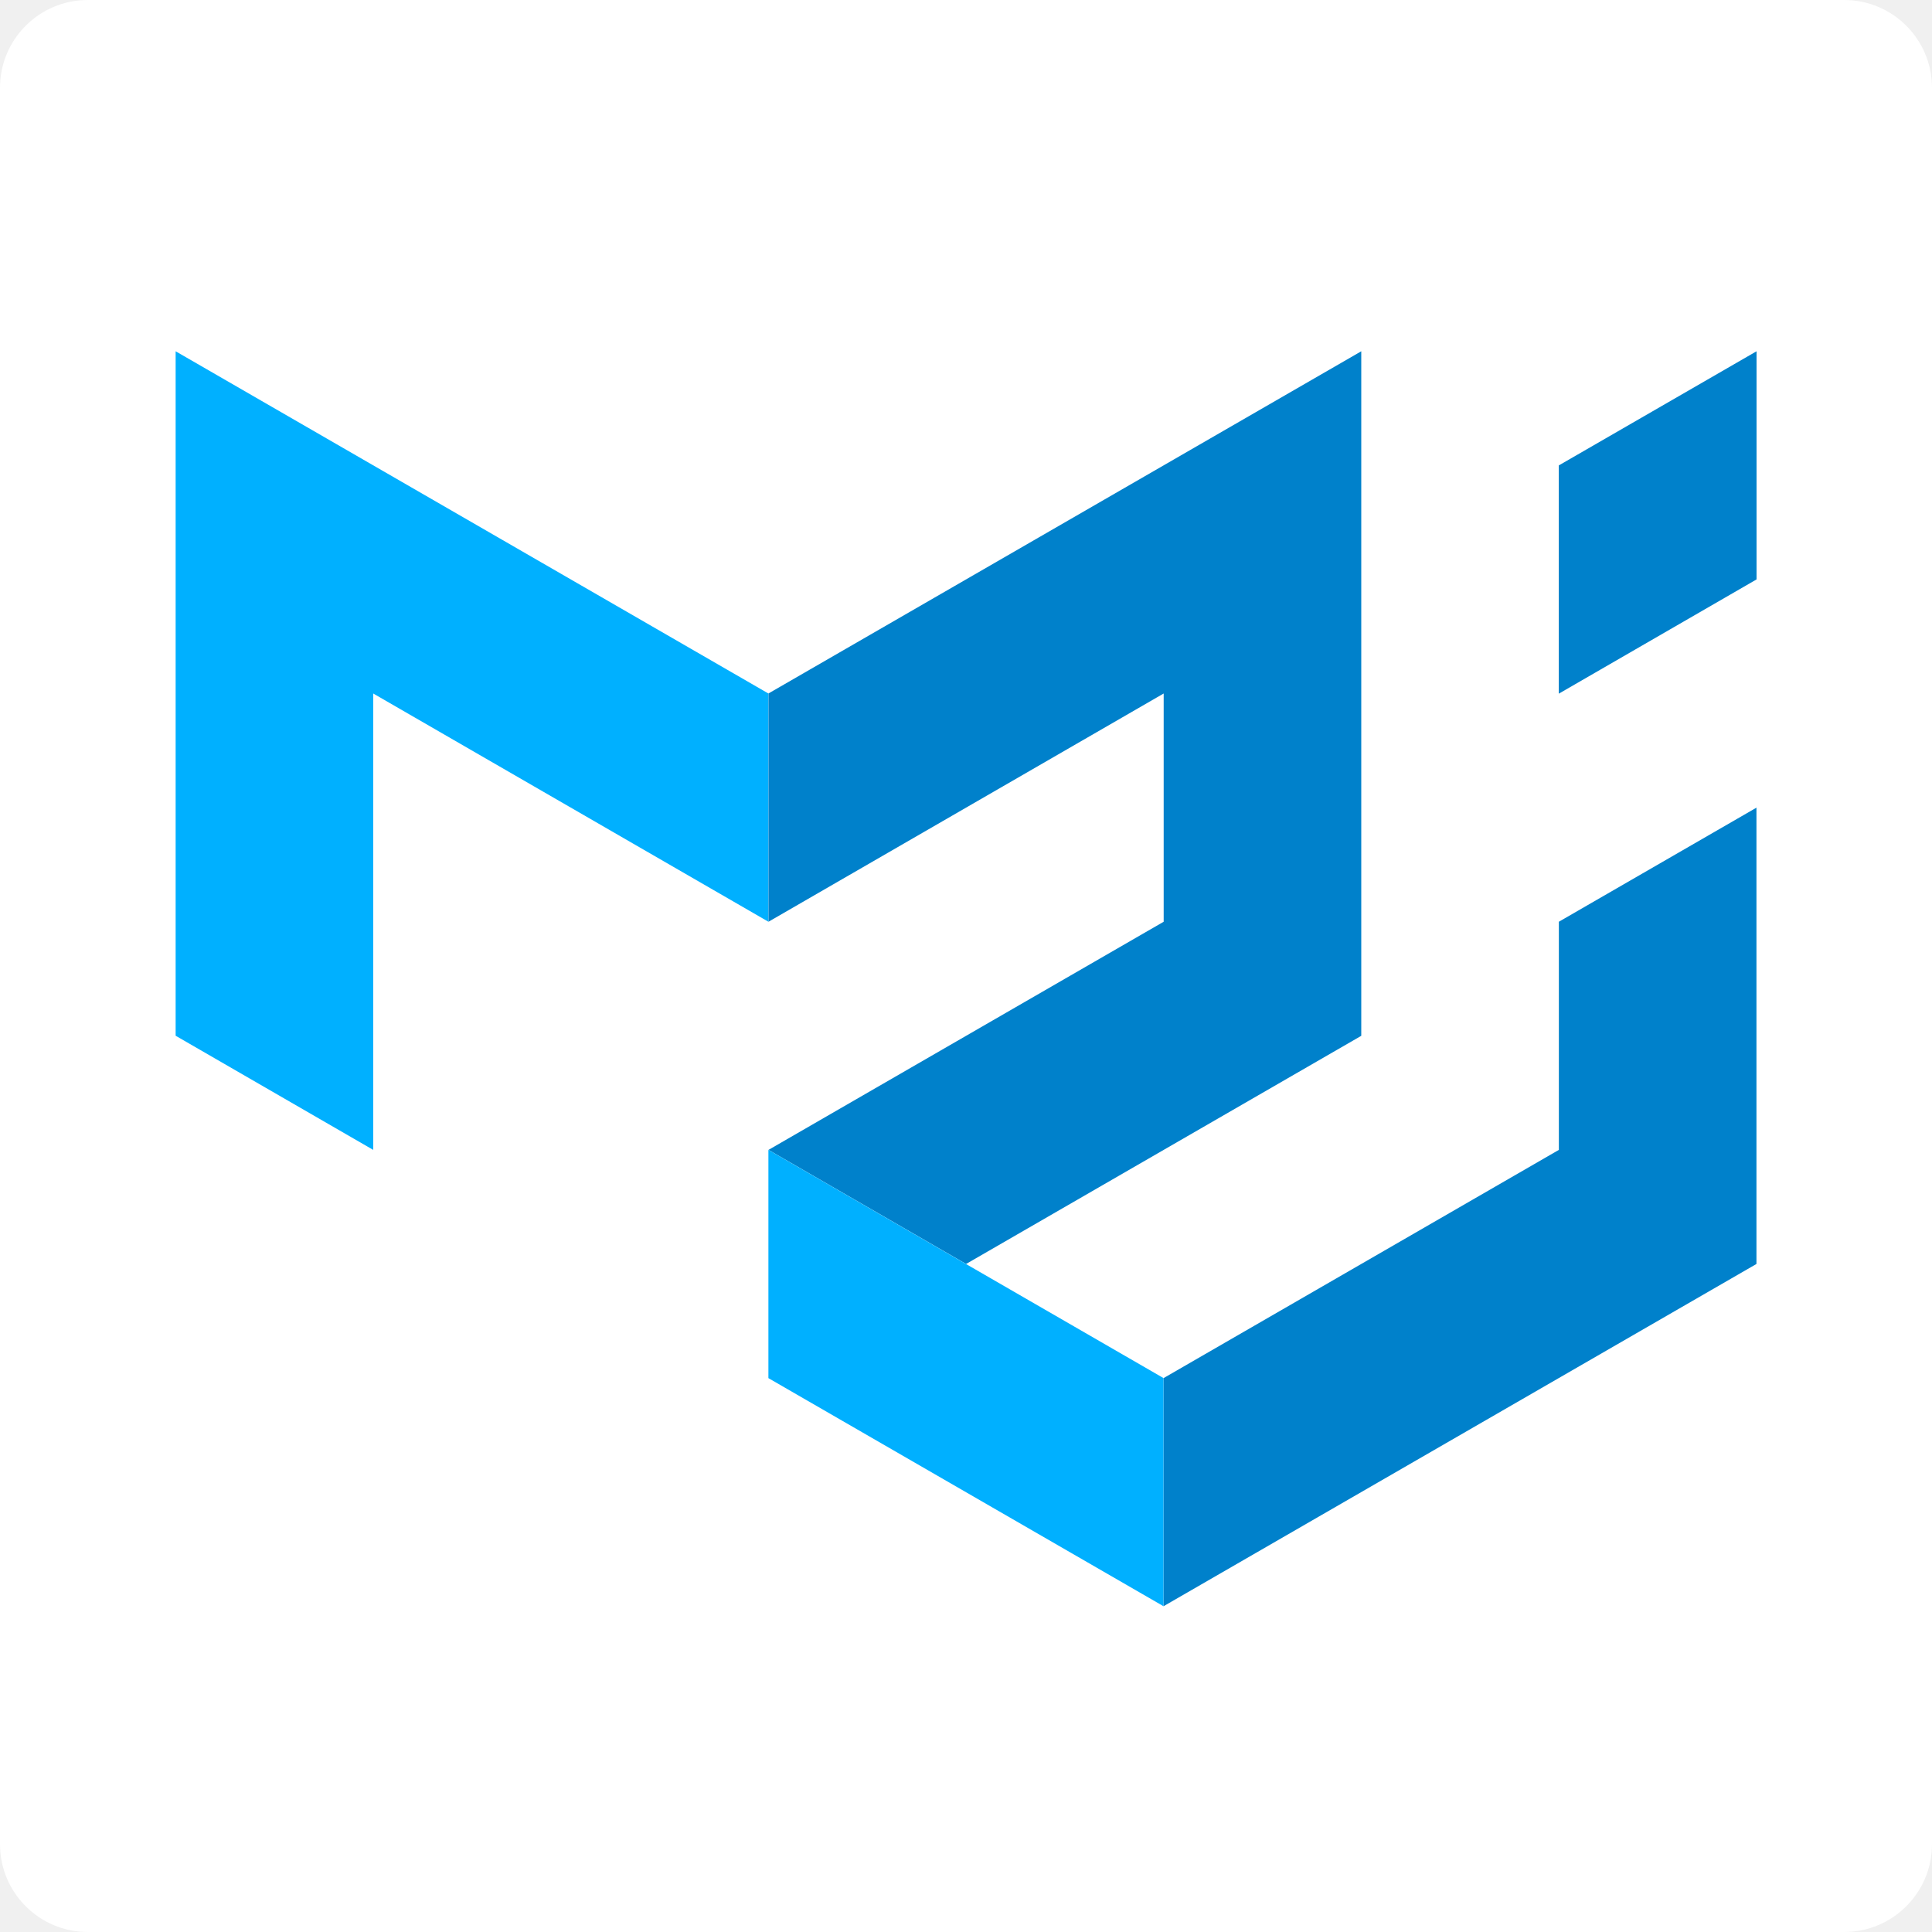
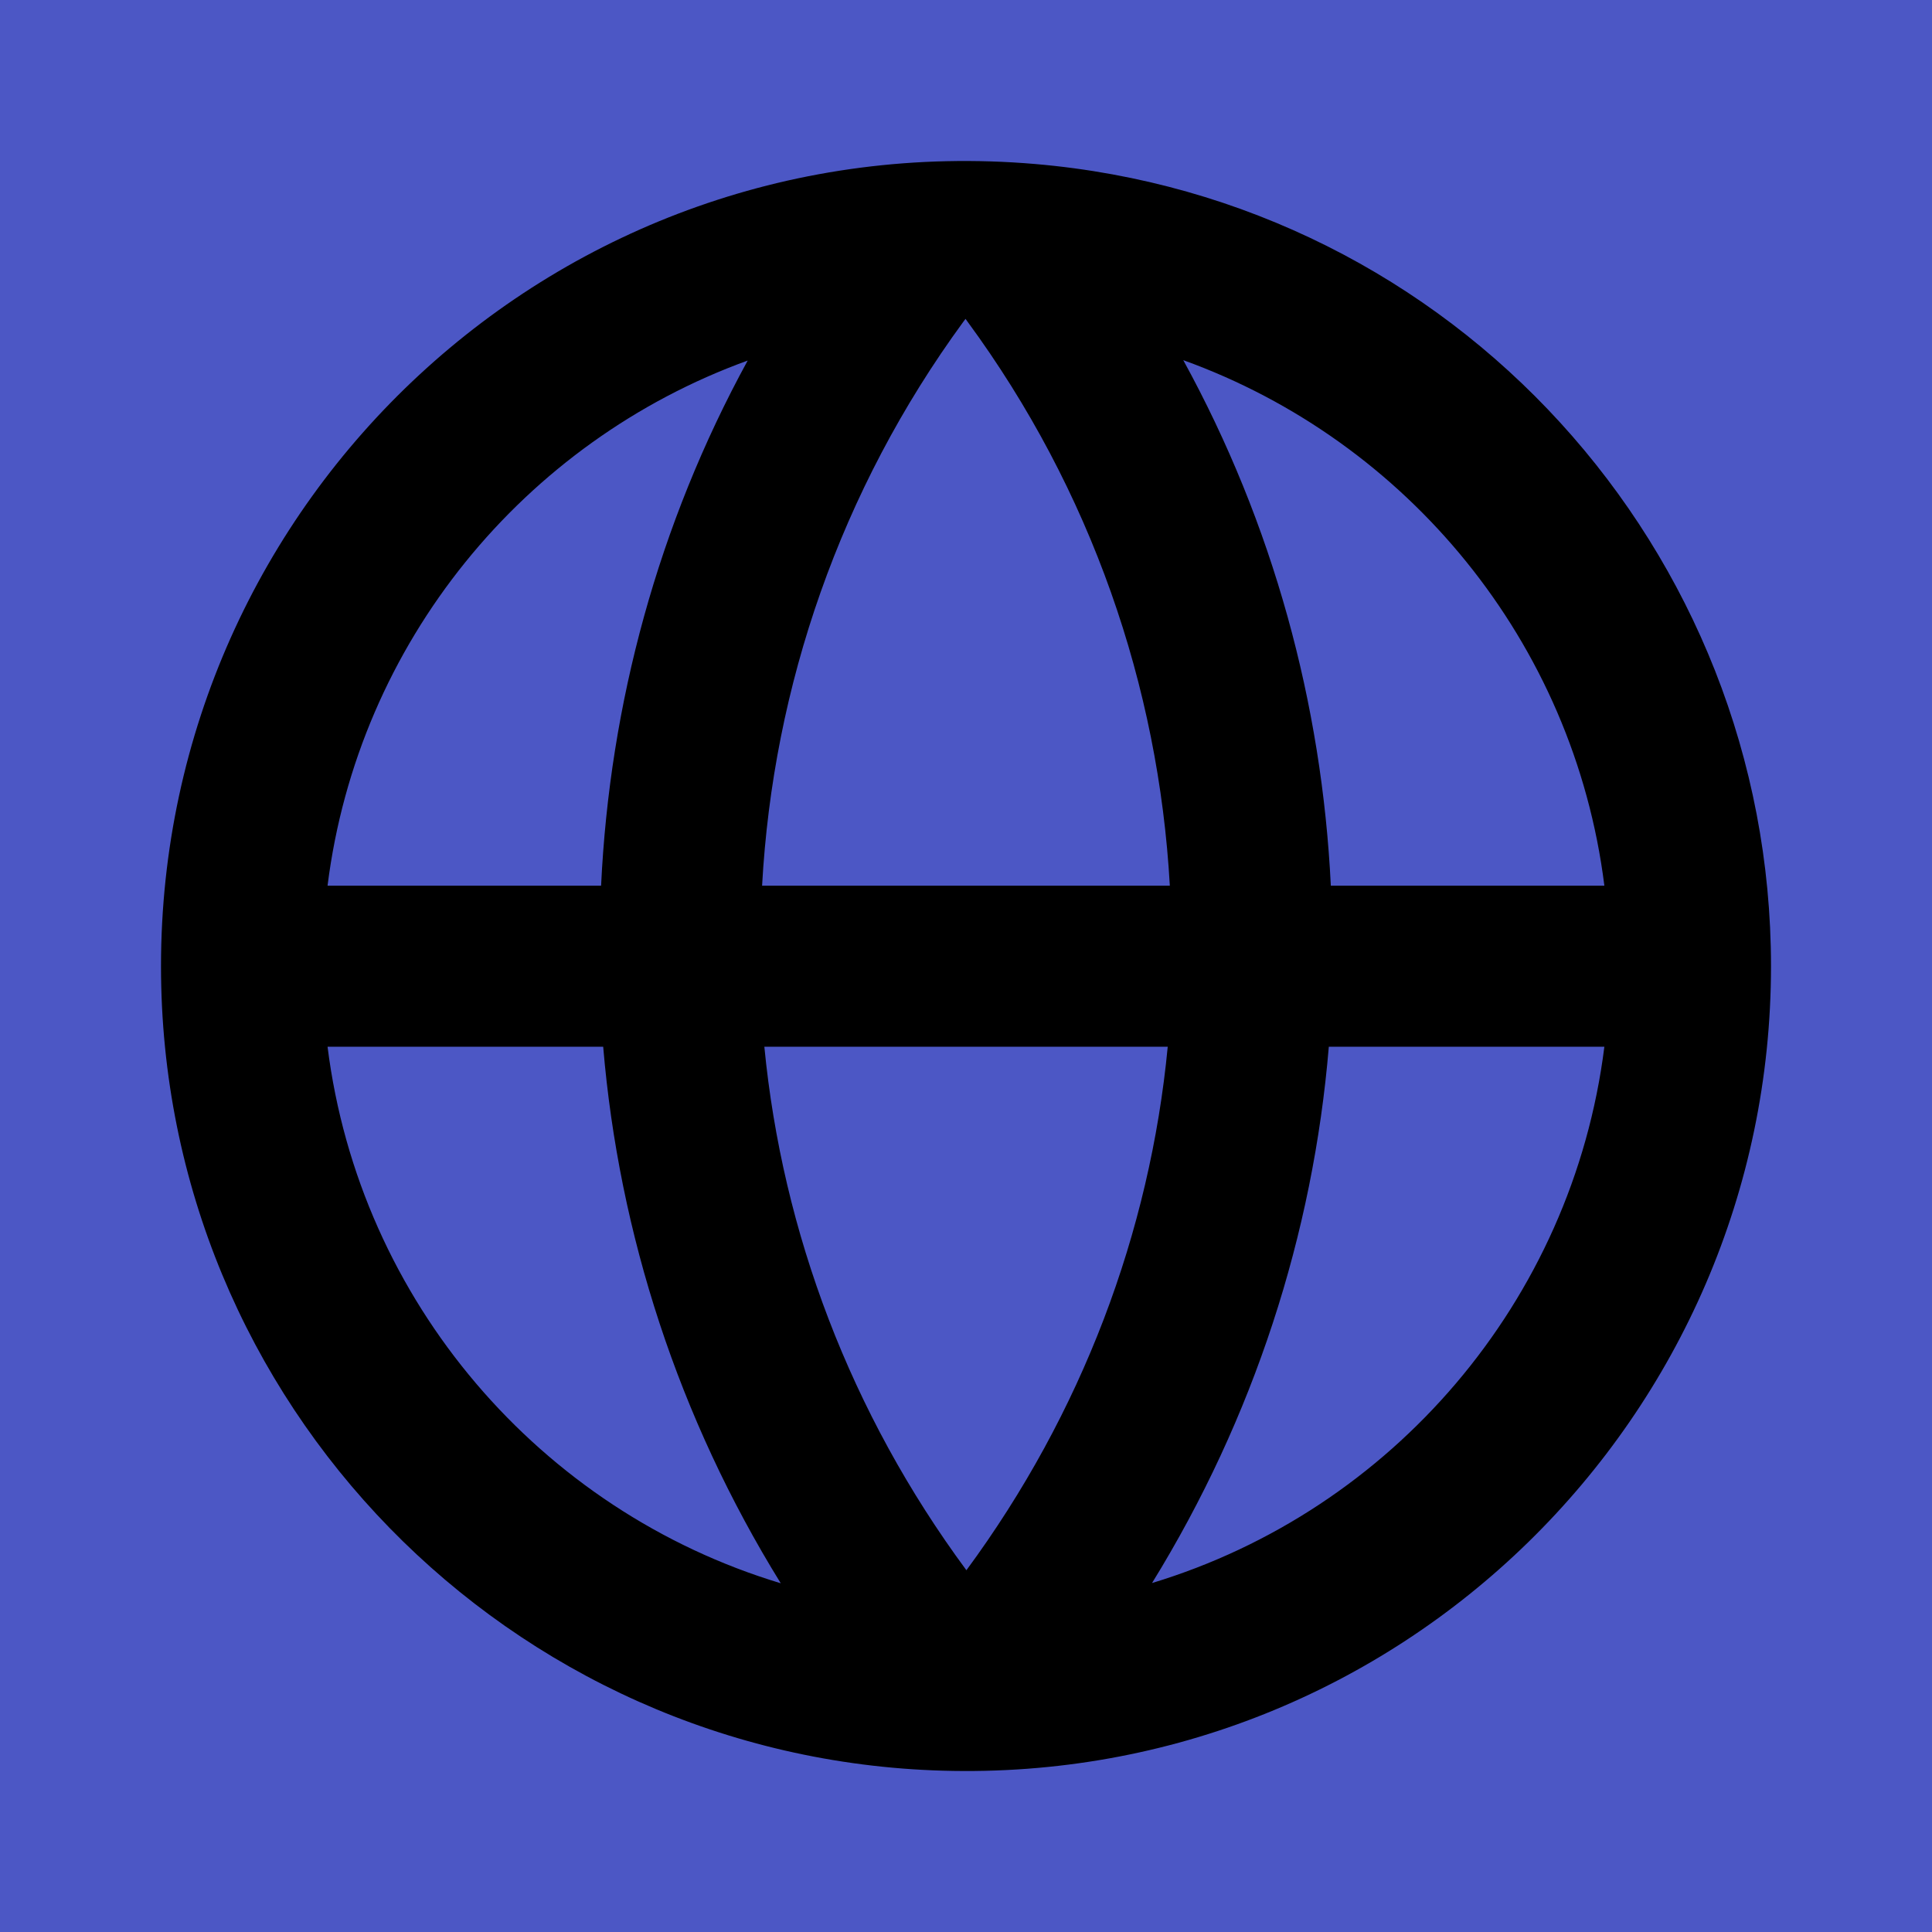
- <svg xmlns="http://www.w3.org/2000/svg" fill="none" viewBox="0 0 22 22">
-   <rect width="22" height="22" rx="1" fill="#fff" />
-   <path d="M2 11.795V4l6.75 3.897v2.599l-4.5-2.599v5.197L2 11.794Z" fill="#00B0FF" />
-   <path d="M8.75 7.897 15.501 4v7.795l-4.5 2.598-2.25-1.299 4.5-2.598V7.897l-4.5 2.599V7.897Z" fill="#0081CB" />
-   <path d="M8.75 13.094v2.599l4.5 2.598v-2.598l-4.5-2.599Z" fill="#00B0FF" />
-   <path d="m13.25 18.29 6.751-3.897V9.197l-2.25 1.299v2.598l-4.5 2.598v2.599Zm4.5-10.393V5.3L20.002 4v2.598l-2.25 1.3Z" fill="#0081CB" />
+ <svg xmlns="http://www.w3.org/2000/svg" width="64px" height="64px" viewBox="-2 -2 24.00 24.00" version="1.1" fill="#000000">
+   <g id="SVGRepo_bgCarrier" stroke-width="0">
+     <rect x="-2" y="-2" width="24.00" height="24.00" rx="0" fill="#4C57C5" strokewidth="0" />
+   </g>
+   <g id="SVGRepo_tracerCarrier" stroke-linecap="round" stroke-linejoin="round" />
+   <g id="SVGRepo_iconCarrier">
+     <defs> </defs>
+     <g id="Page-1" stroke="none" stroke-width="1" fill="none" fill-rule="evenodd">
+       <g id="Dribbble-Light-Preview" transform="translate(-380, -2399)" fill="#000000">
+         <g id="icons" transform="translate(56, 160)">
+           <path d="M336.311,2256.665 C337.577,2254.612 338.313,2252.329 338.507,2250.003 L341.93,2250.003 C341.533,2253.168 339.289,2255.763 336.311,2256.665 M334.005,2256.506 C332.565,2254.557 331.719,2252.308 331.495,2250.003 L336.506,2250.003 C336.285,2252.307 335.442,2254.556 334.005,2256.506 M326.069,2250.003 L329.493,2250.003 C329.689,2252.33 330.429,2254.615 331.699,2256.668 C328.716,2255.769 326.467,2253.172 326.069,2250.003 M331.288,2241.479 C330.176,2243.513 329.574,2245.746 329.467,2248.002 L326.069,2248.002 C326.448,2244.981 328.512,2242.485 331.288,2241.479 M333.967,2240.997 C333.976,2240.985 333.985,2240.973 333.994,2240.961 C334.003,2240.973 334.011,2240.985 334.02,2240.997 C335.555,2243.087 336.393,2245.526 336.532,2248.002 L331.467,2248.002 C331.603,2245.527 332.437,2243.089 333.967,2240.997 M341.93,2248.002 L338.532,2248.002 C338.422,2245.744 337.816,2243.51 336.699,2241.474 C339.482,2242.478 341.551,2244.976 341.93,2248.002 M334.855,2239.037 C328.942,2238.535 324,2243.199 324,2249.002 C324,2254.439 328.335,2258.843 333.71,2258.996 C339.387,2259.16 344,2254.595 344,2249.002 C344,2243.84 340.068,2239.482 334.855,2239.037" id="globe_network-[#1294]"> </path>
+         </g>
+       </g>
+     </g>
+   </g>
</svg>
